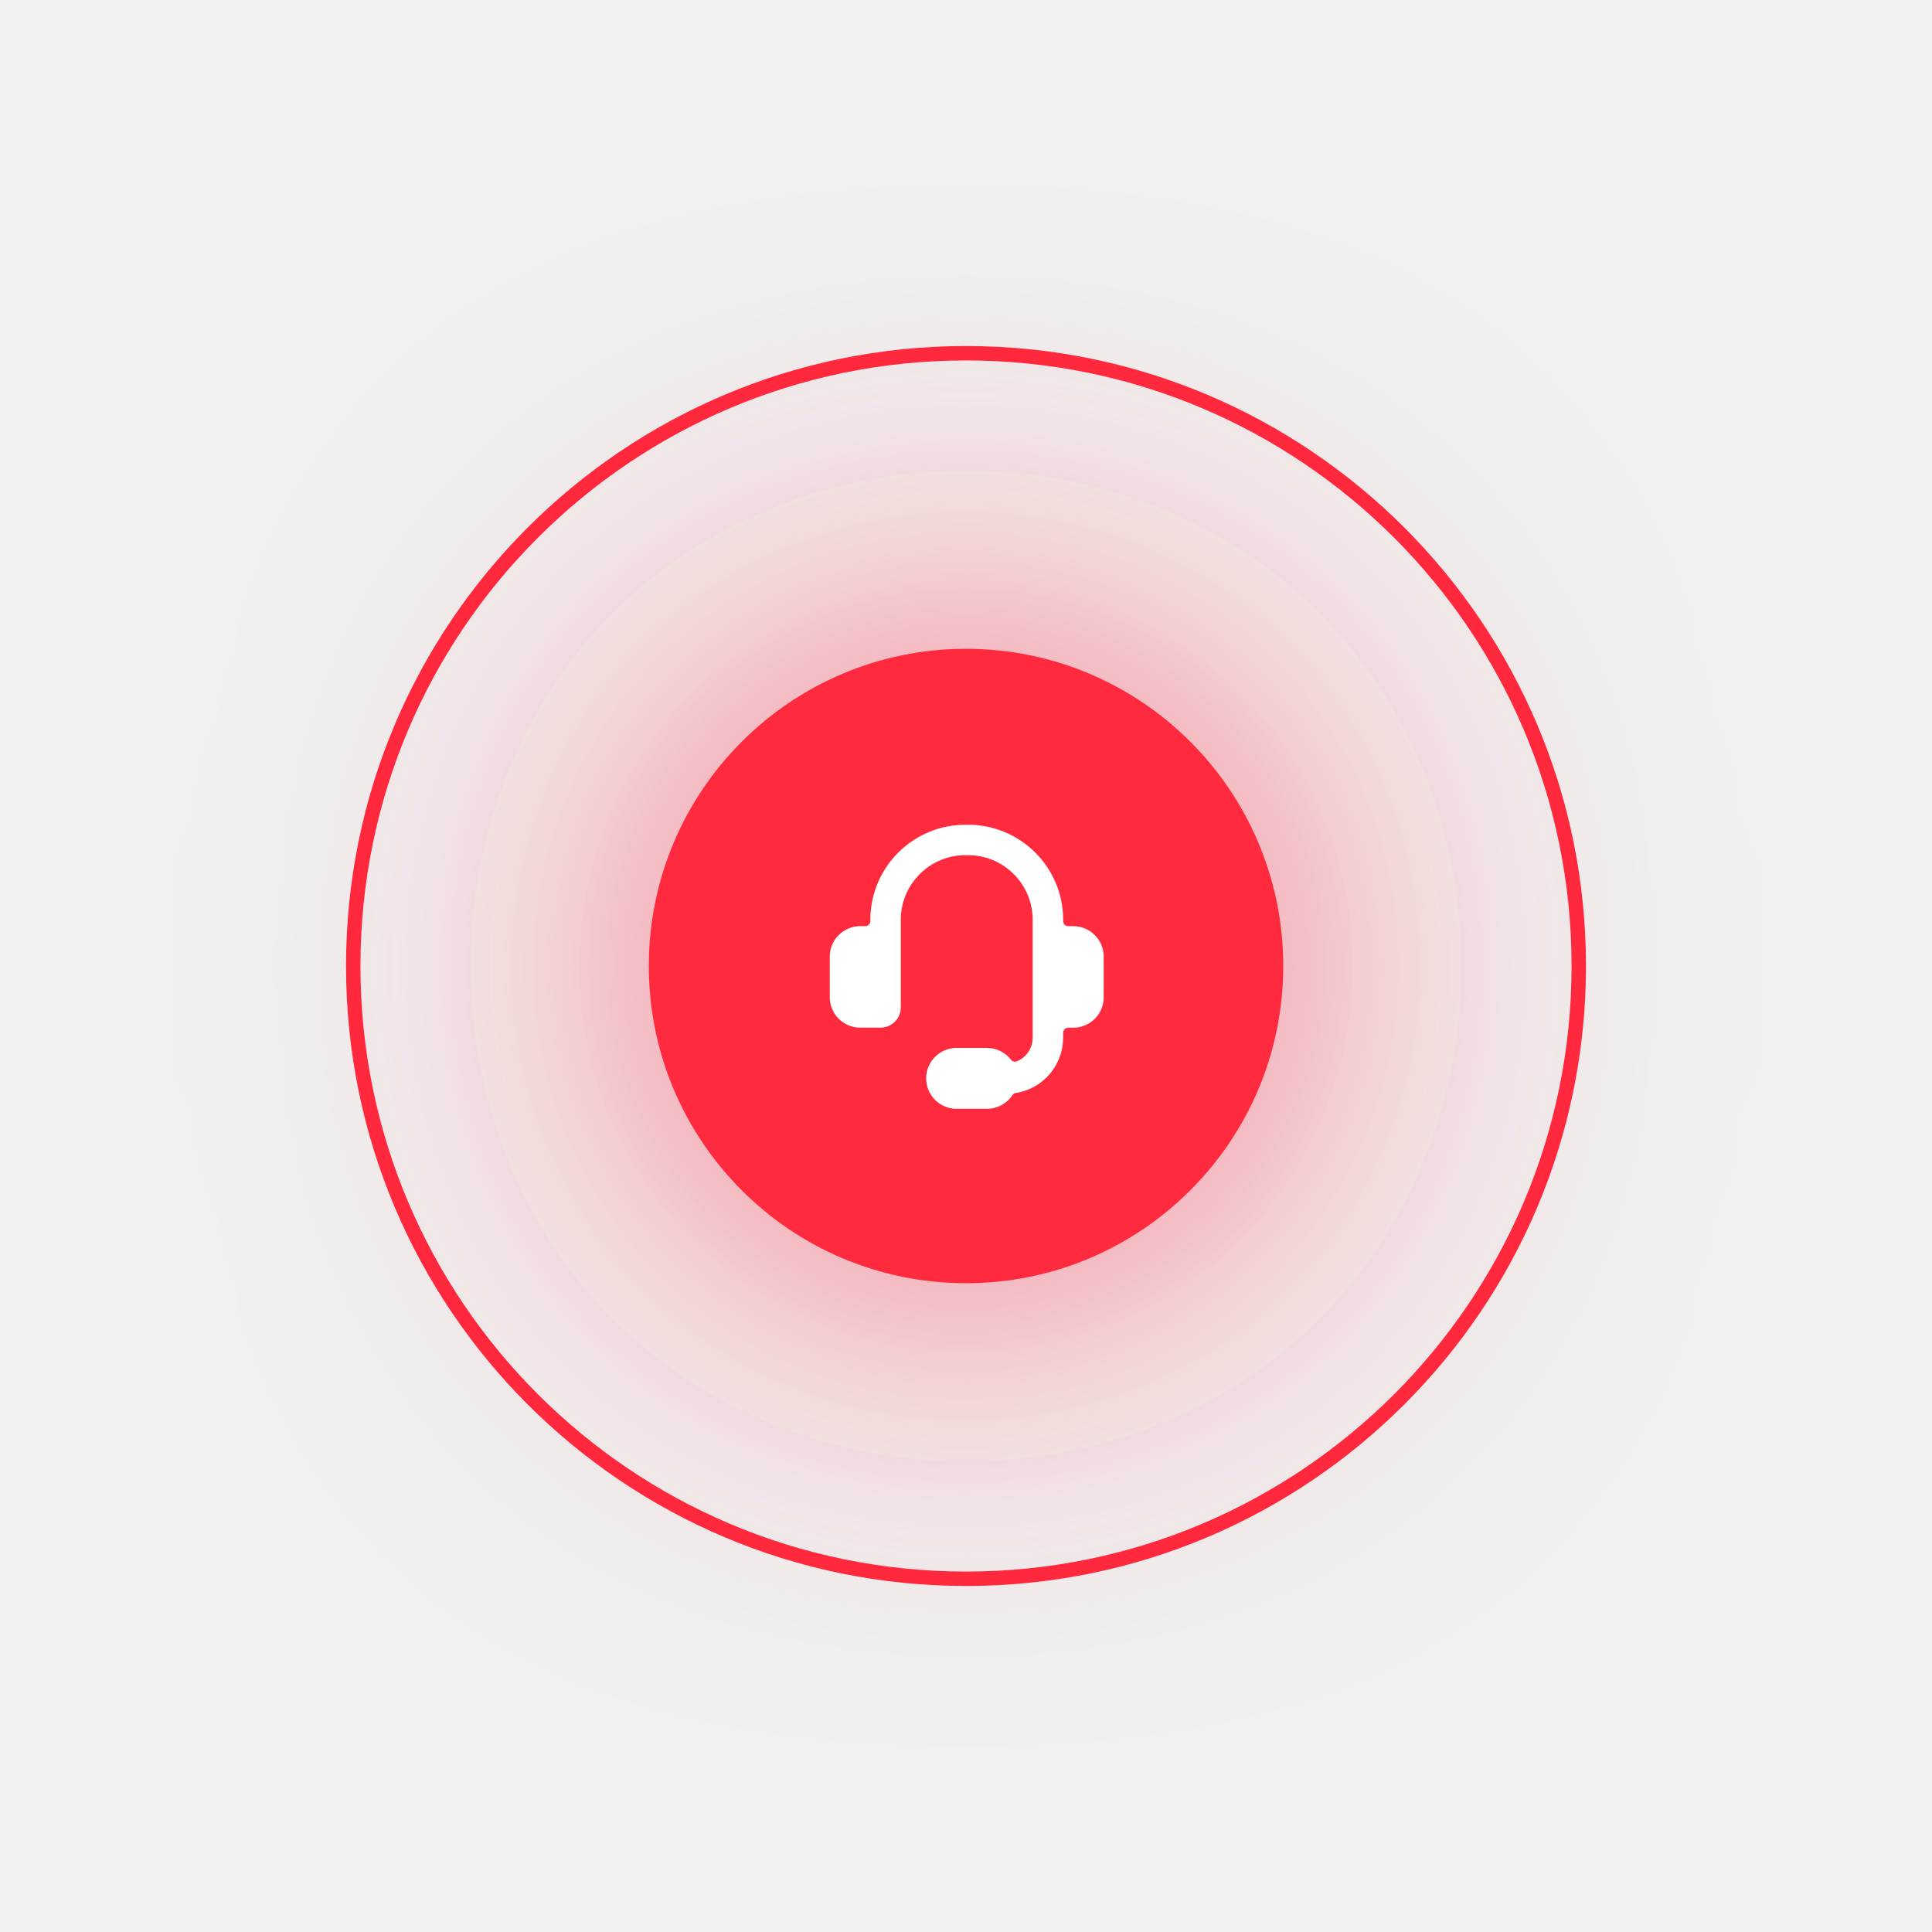
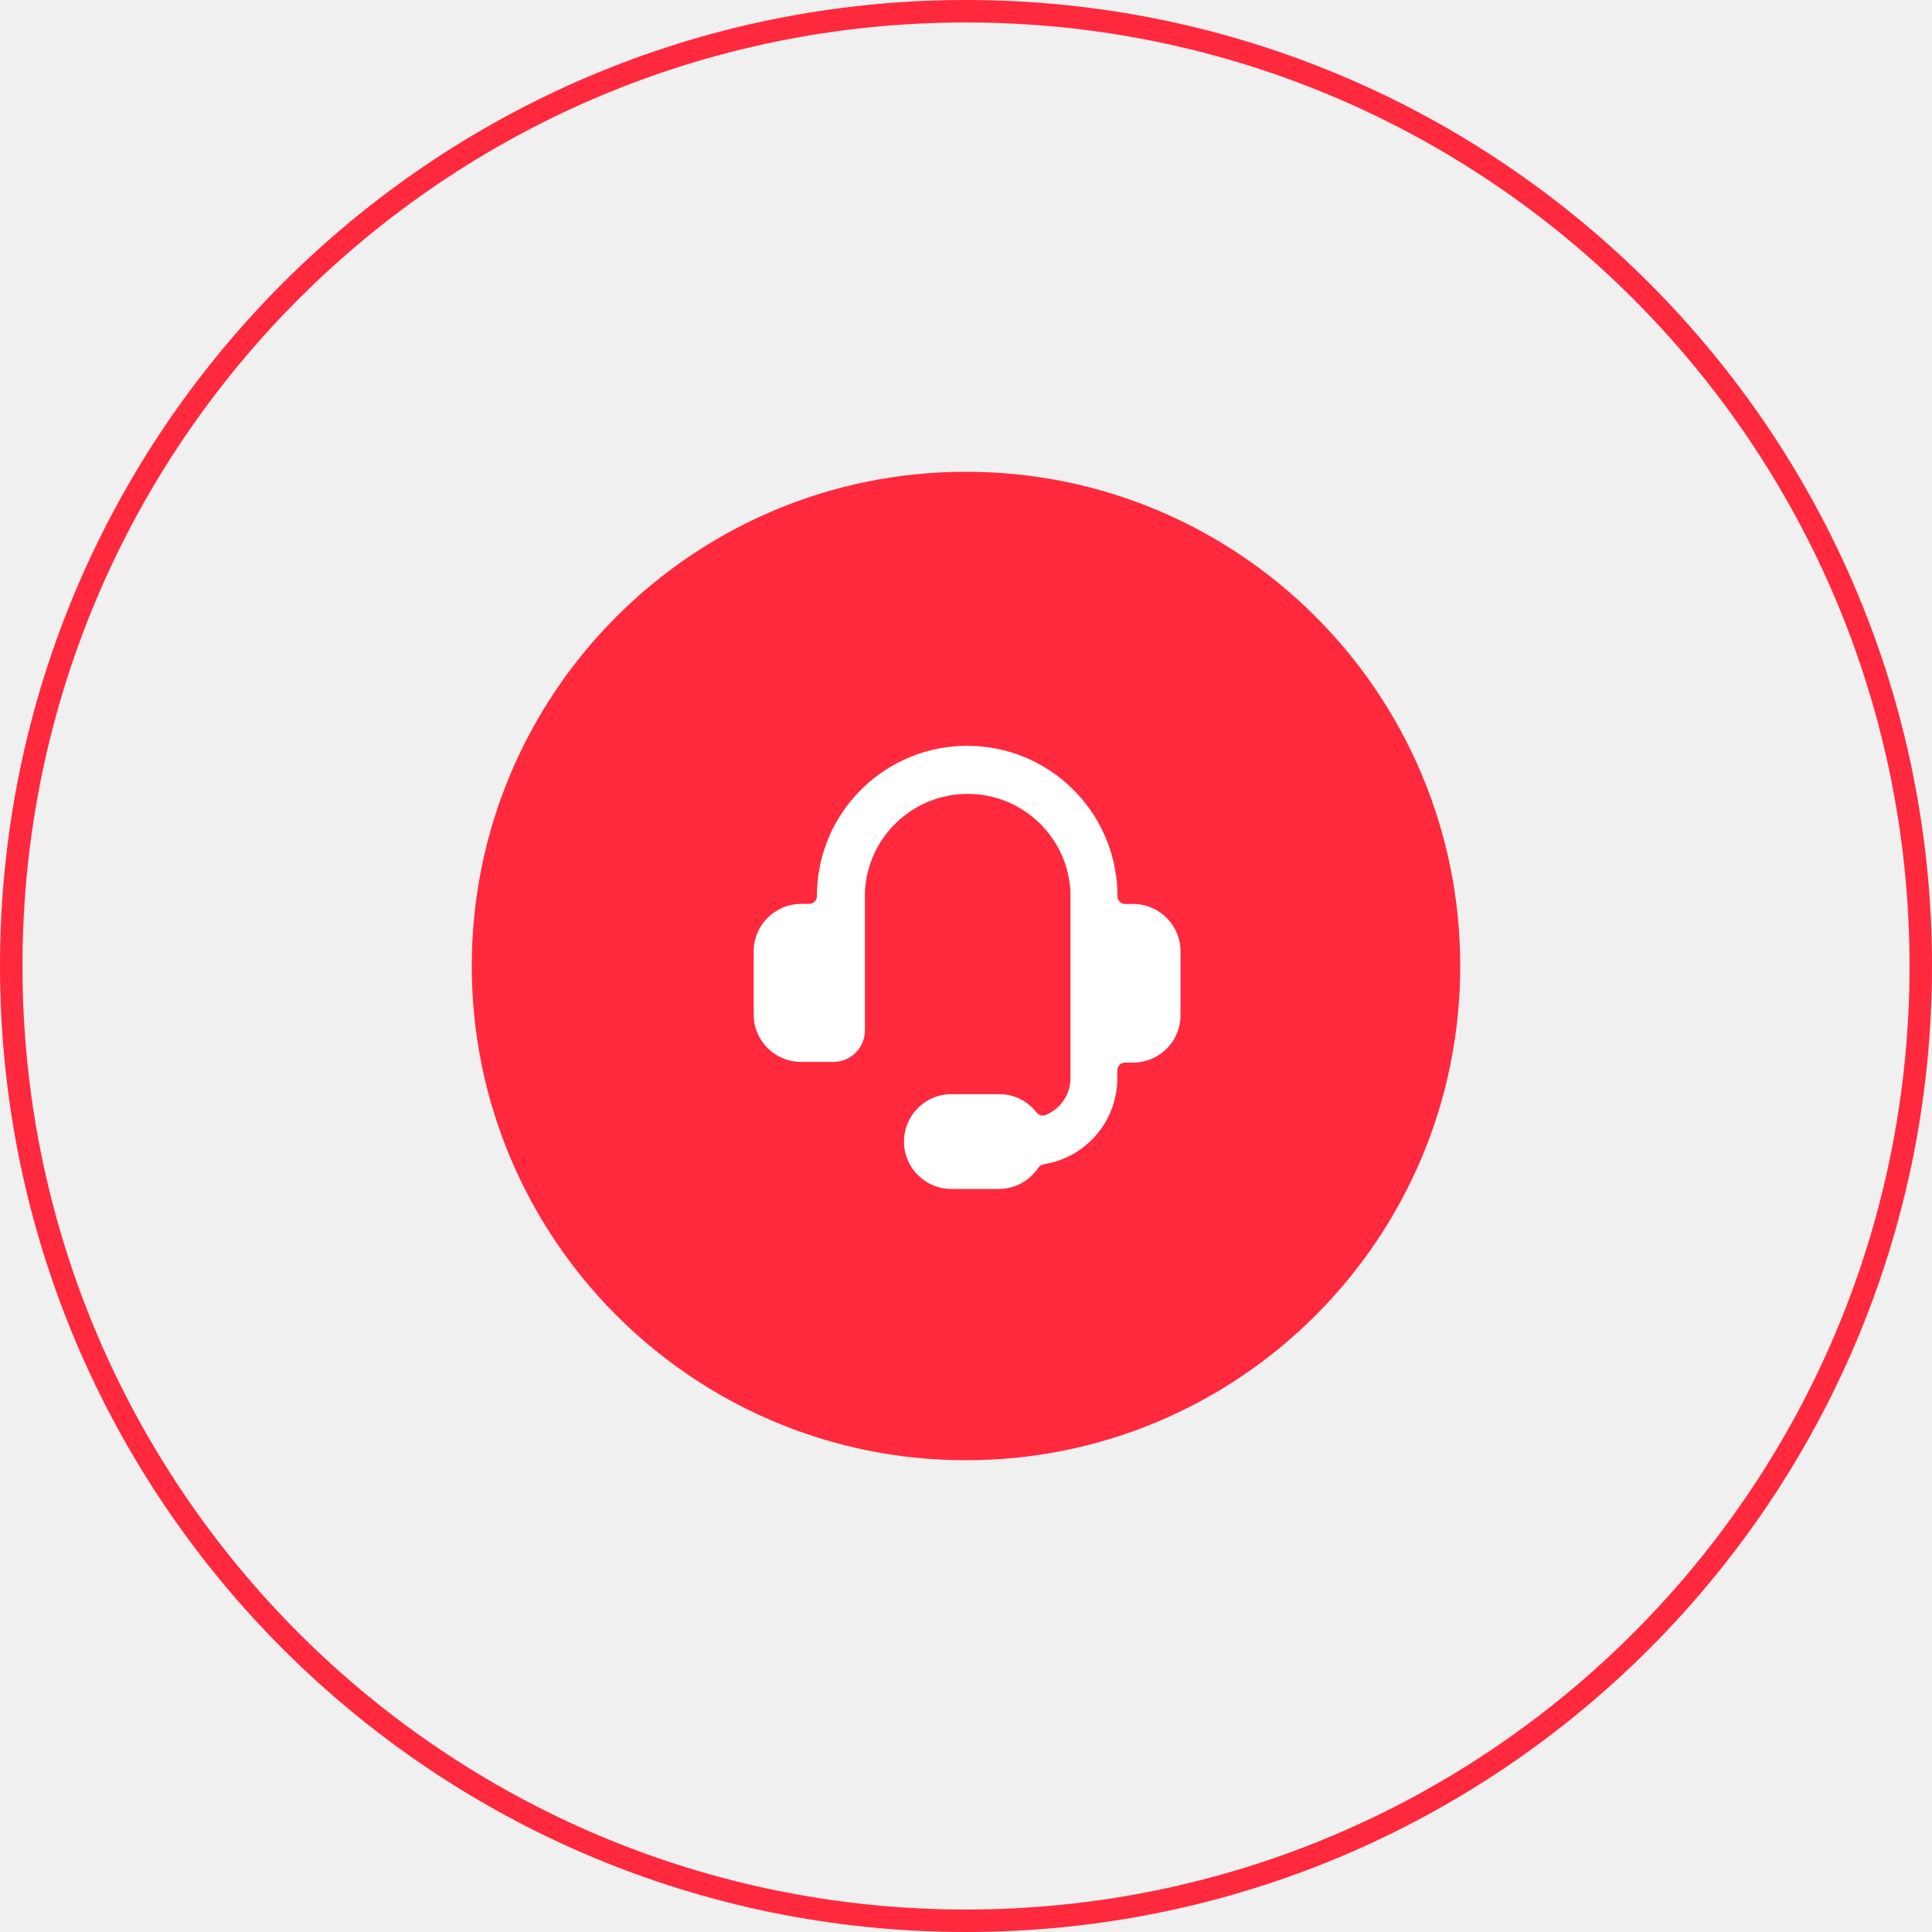
- <svg xmlns="http://www.w3.org/2000/svg" width="268" height="268">
+ <svg xmlns="http://www.w3.org/2000/svg" viewBox="0 0 172 172">
  <defs>
-     <filter id="a" x="0" y="0" width="268" height="268" filterUnits="userSpaceOnUse">
-       <feOffset />
-       <feGaussianBlur stdDeviation="30" result="blur" />
-       <feFlood flood-color="#ff293e" flood-opacity=".702" />
-       <feComposite operator="in" in2="blur" />
-       <feComposite in="SourceGraphic" />
-     </filter>
+     <style>.cls-1,.cls-2{fill:none;}.cls-2{stroke:#ff293e;stroke-width:2px;}.cls-3{fill:#ff293e;}.cls-4{fill:#fff;}</style>
  </defs>
-   <g data-name="Elipse 716" transform="translate(50 50)" fill="none" stroke="#ff293e" stroke-width="2">
-     <circle cx="84" cy="84" r="84" stroke="none" />
-     <circle cx="84" cy="84" r="85" />
+   <g id="Layer_2" data-name="Layer 2">
+     <g id="Layer_1-2" data-name="Layer 1">
+       <g id="icon-red-1">
+         <g id="Elipse_716" data-name="Elipse 716">
+           <circle class="cls-1" cx="86" cy="86" r="84" />
+           <circle class="cls-2" cx="86" cy="86" r="85" />
+         </g>
+         <g id="feat-home-1">
+           <circle id="Elipse_695-2" data-name="Elipse 695-2" class="cls-3" cx="86" cy="86" r="44" />
+           <path id="Trazado_5061" data-name="Trazado 5061" class="cls-4" d="M105.1,84.7a4.22,4.22,0,0,0-4.22-4.22h-.7a.7.7,0,0,1-.7-.7h0v-.37a13.38,13.38,0,0,0-26.75,0v.36a.7.7,0,0,1-.7.7h-.7a4.23,4.23,0,0,0-4.23,4.22h0v5.63a4.22,4.22,0,0,0,4.22,4.22h2.82A2.81,2.81,0,0,0,77,91.74V79.41a9.16,9.16,0,0,1,18.3,0V96a3.54,3.54,0,0,1-2.2,3.26.7.7,0,0,1-.82-.22,4.18,4.18,0,0,0-3.32-1.63H84.7a4.22,4.22,0,1,0,0,8.44h4.22a4.24,4.24,0,0,0,3.52-1.89.7.7,0,0,1,.48-.31A7.75,7.75,0,0,0,99.47,96v-.7a.7.7,0,0,1,.7-.7h.7a4.22,4.22,0,0,0,4.23-4.22h0Z" />
+         </g>
+       </g>
+     </g>
  </g>
-   <g transform="translate(.004 .002)" filter="url(#a)">
-     <circle data-name="Elipse 695" cx="44" cy="44" r="44" transform="translate(90 90)" fill="#ff293e" />
-   </g>
-   <path data-name="Trazado 5061" d="M153.102 132.699a4.222 4.222 0 0 0-4.222-4.222h-.7a.7.7 0 0 1-.7-.7v-.371a13.2 13.2 0 0 0-13.378-13 13.2 13.2 0 0 0-13.37 13v.366a.7.7 0 0 1-.7.7h-.7a4.222 4.222 0 0 0-4.23 4.227v5.63a4.222 4.222 0 0 0 4.222 4.222h2.815a2.815 2.815 0 0 0 2.815-2.815v-12.33a8.979 8.979 0 0 1 9.148-8.781 8.979 8.979 0 0 1 9.148 8.781v16.553a3.547 3.547 0 0 1-2.2 3.265.7.7 0 0 1-.816-.225 4.193 4.193 0 0 0-3.321-1.633h-4.218a4.222 4.222 0 0 0 0 8.444h4.222a4.25 4.25 0 0 0 3.519-1.886.7.7 0 0 1 .479-.31 7.769 7.769 0 0 0 6.559-7.656v-.7a.7.7 0 0 1 .7-.7h.7a4.222 4.222 0 0 0 4.228-4.229Z" fill="#fff" />
</svg>
